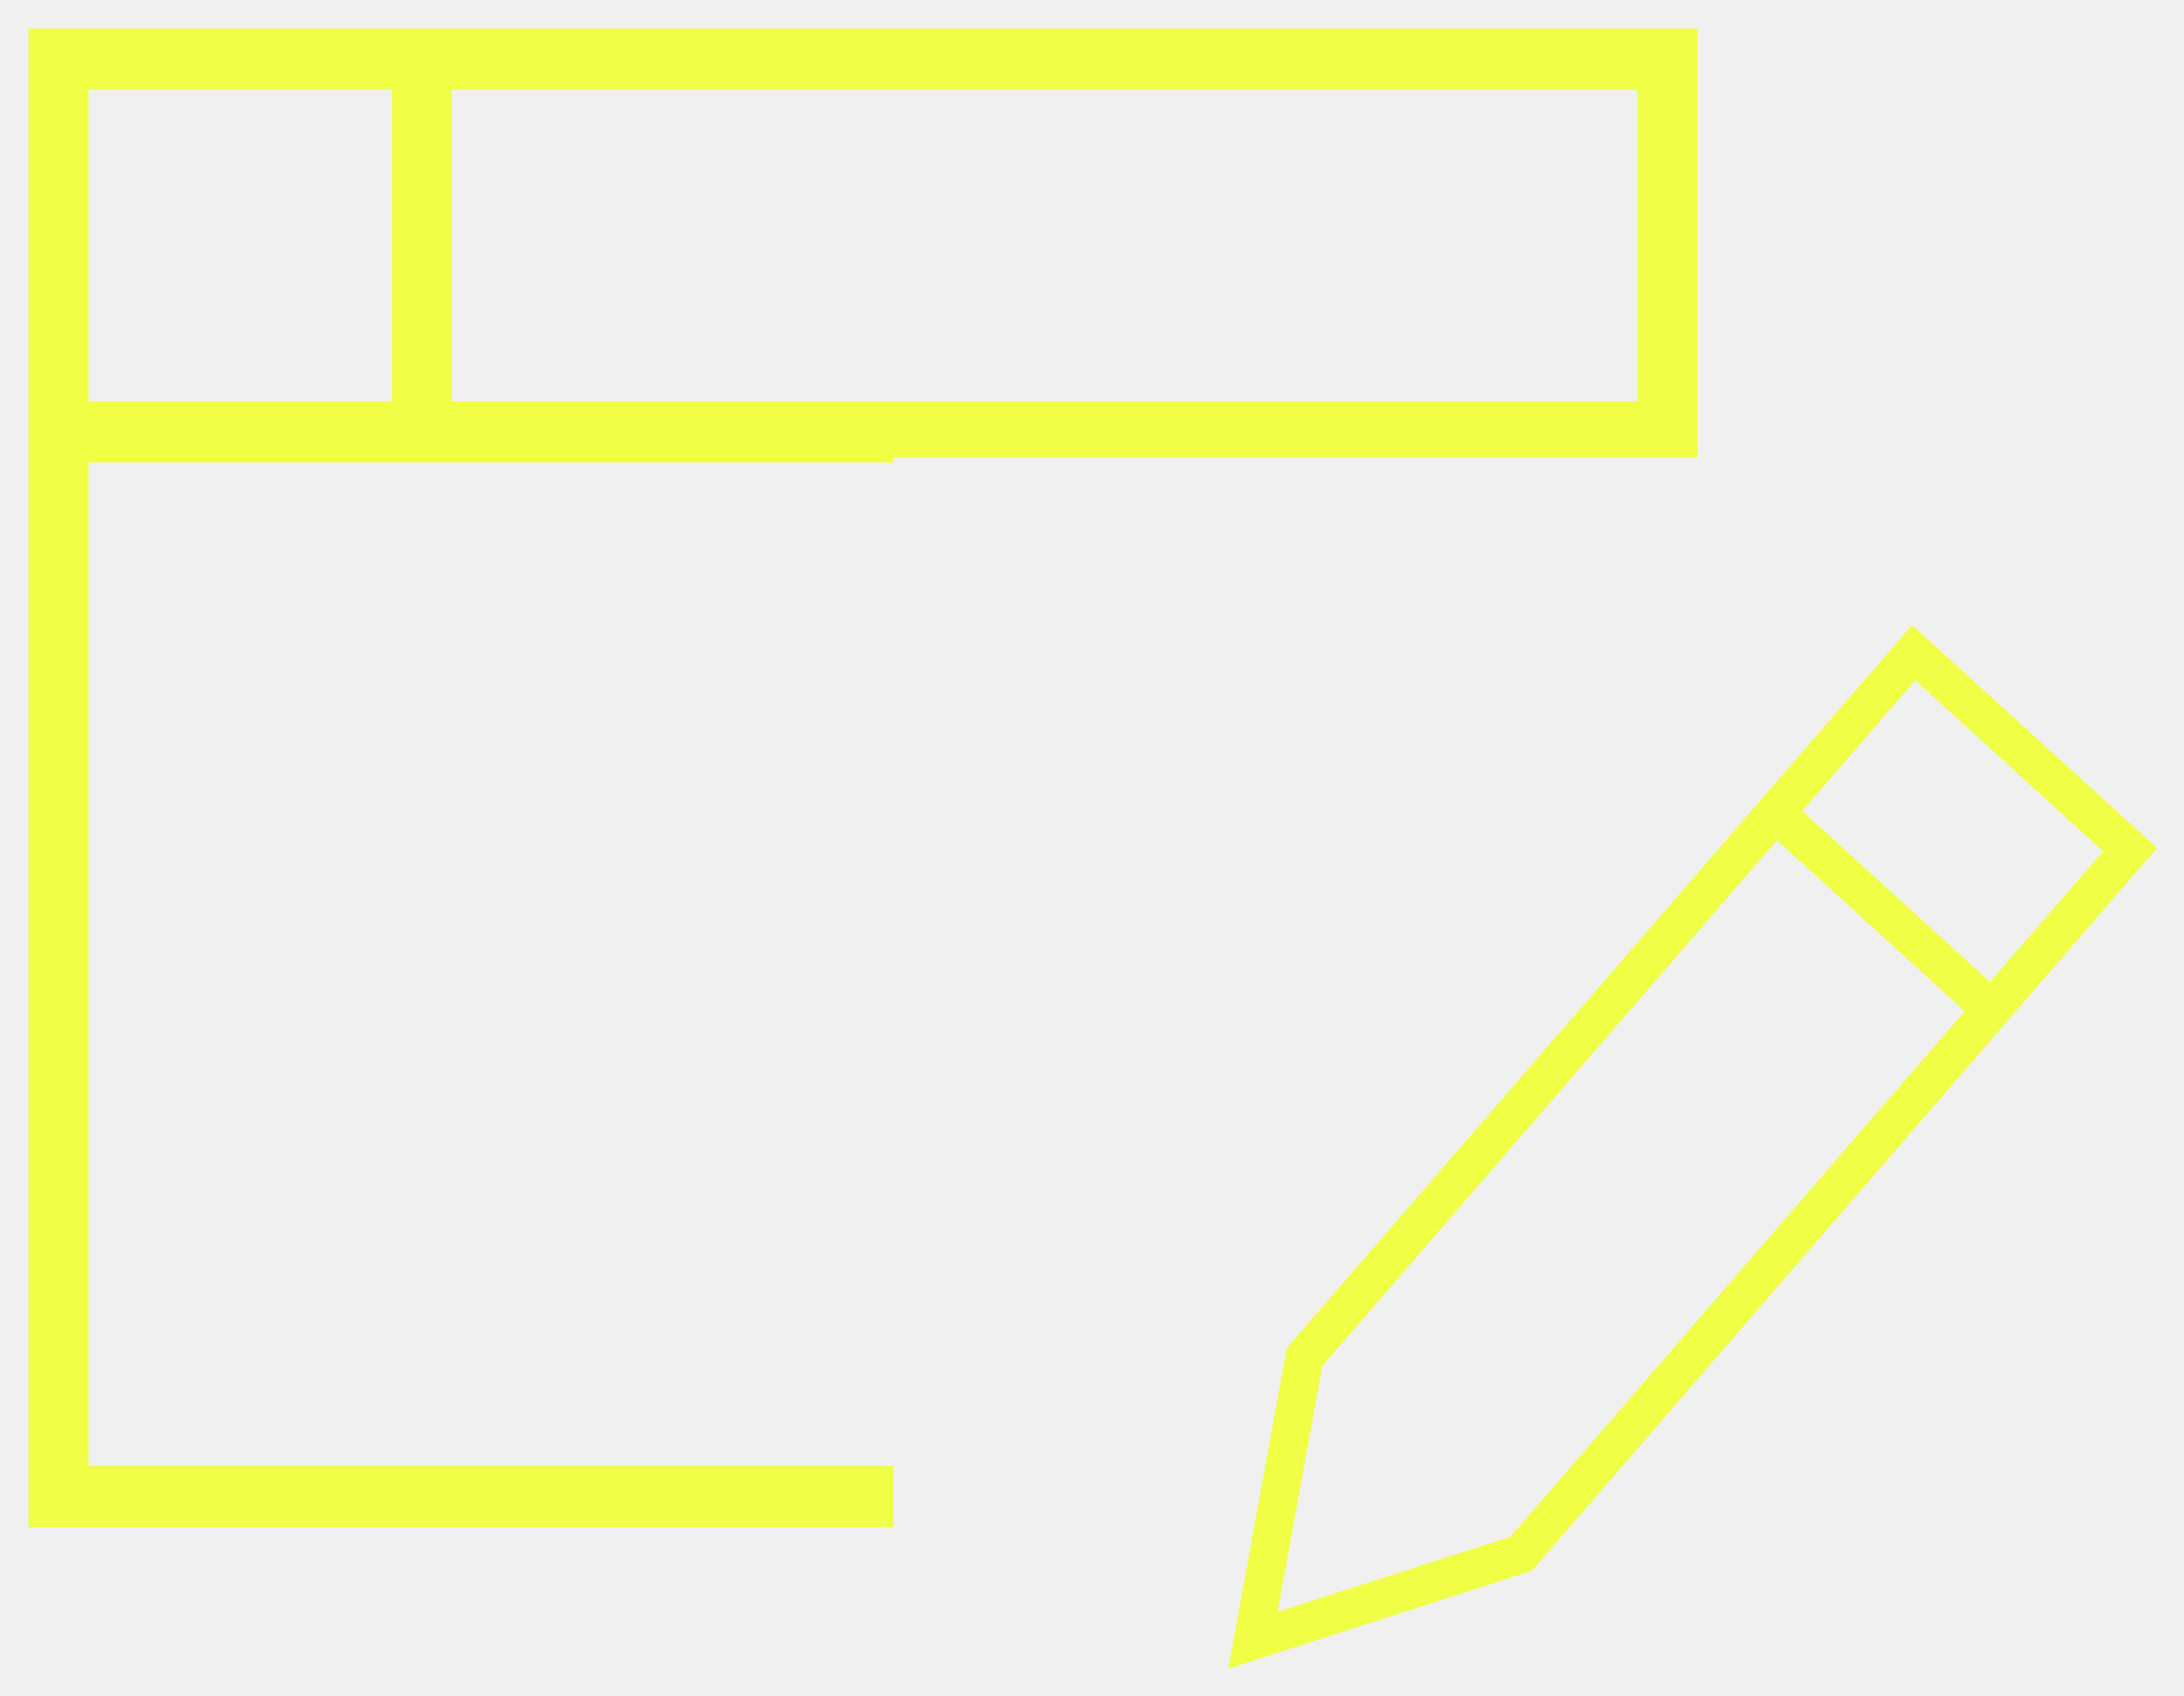
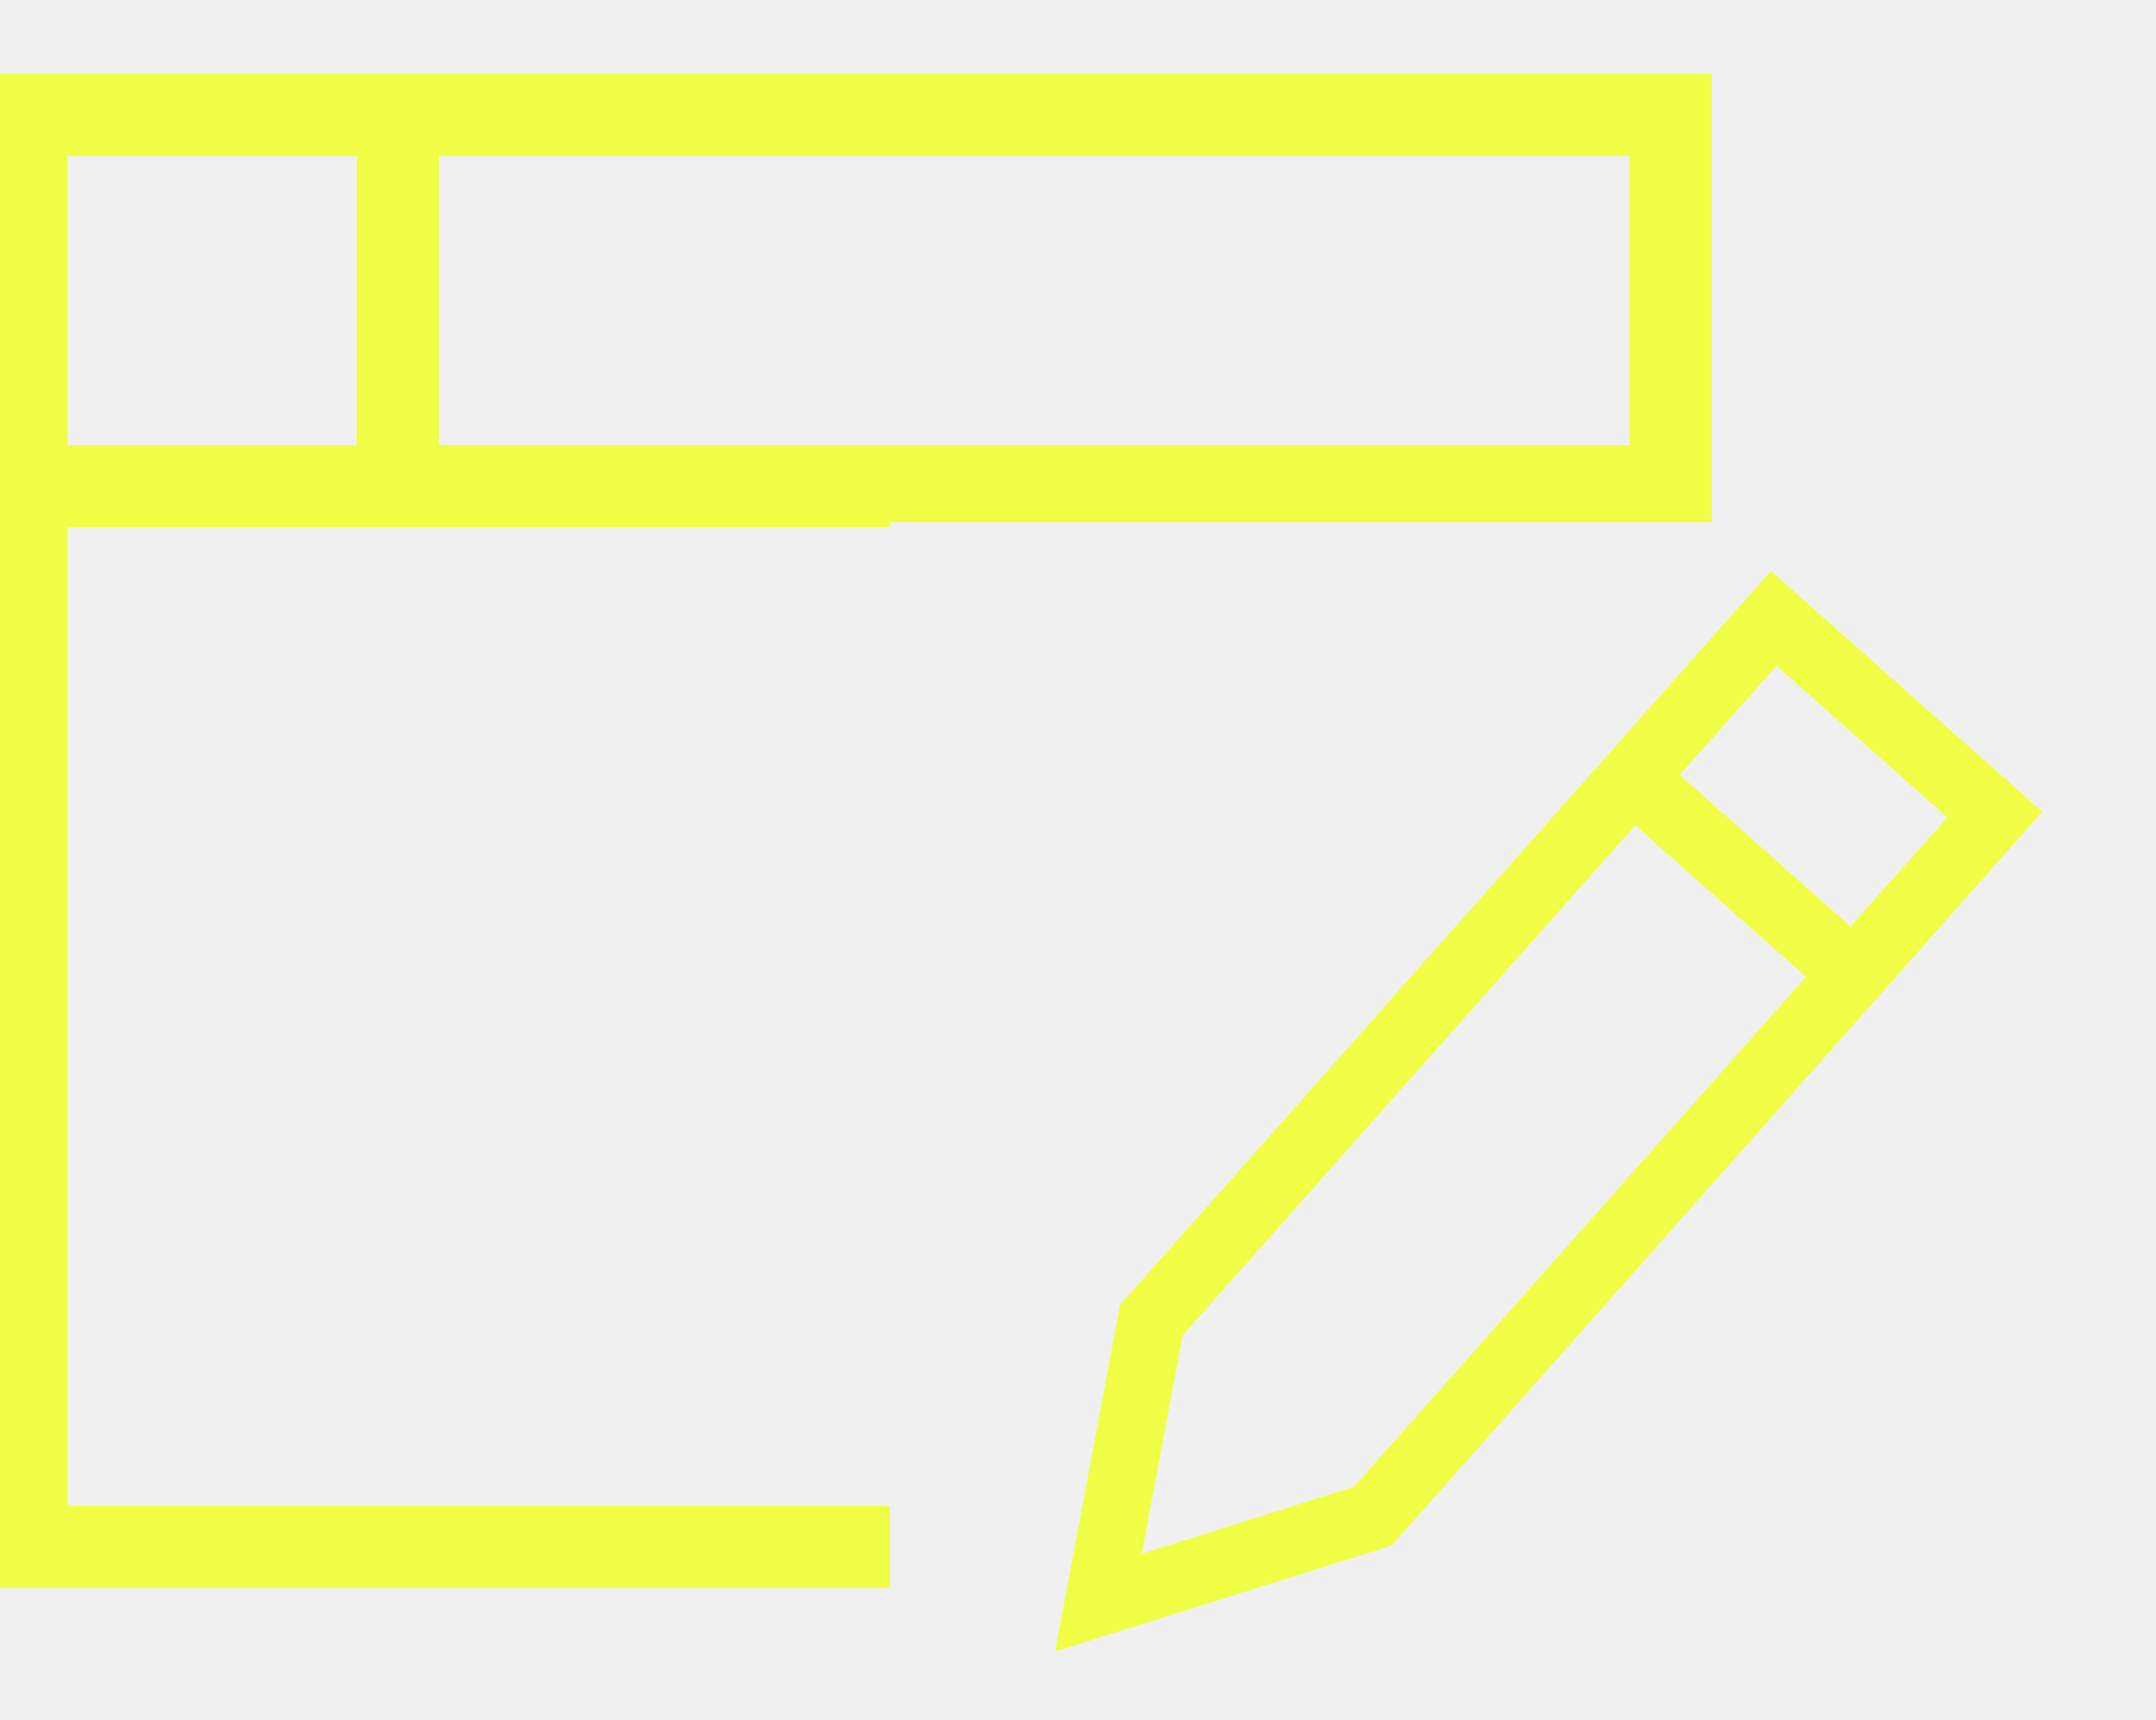
- <svg xmlns="http://www.w3.org/2000/svg" width="67" height="52" viewBox="0 0 67 52" fill="none">
-   <path fill-rule="evenodd" clip-rule="evenodd" d="M2.592 45.082V14.061H27.285V13.906H51.951V1H1V46.714H27.285V45.082H2.592ZM13.738 2.633H50.359V12.429H13.738V2.633ZM2.592 2.633H12.146V12.429H2.592V2.633Z" fill="#F0FF46" />
-   <path d="M37.84 51L39.593 41.401L58.669 19.35L66 26.018L46.924 48.069L37.84 51ZM46.402 47.247L60.448 31.004L54.504 25.597L40.452 41.835L39.032 49.622L46.402 47.242L46.402 47.247ZM61.061 30.296L64.692 26.099L58.747 20.686L55.116 24.883L61.061 30.296Z" fill="#F0FF46" />
-   <path fill-rule="evenodd" clip-rule="evenodd" d="M2.592 45.082V14.061H27.285V13.906H51.951V1H1V46.714H27.285V45.082H2.592ZM13.738 2.633H50.359V12.429H13.738V2.633ZM2.592 2.633H12.146V12.429H2.592V2.633Z" stroke="#F0FF46" stroke-width="0.25" />
-   <path d="M37.84 51L39.593 41.401L58.669 19.35L66 26.018L46.924 48.069L37.84 51ZM46.402 47.247L60.448 31.004L54.504 25.597L40.452 41.835L39.032 49.622L46.402 47.242L46.402 47.247ZM61.061 30.296L64.692 26.099L58.747 20.686L55.116 24.883L61.061 30.296Z" stroke="#F0FF46" stroke-width="0.25" />
+ <svg xmlns="http://www.w3.org/2000/svg" width="74" height="59" viewBox="0 0 74 59" fill="none">
+   <g clip-path="url(#clip0_72_3810)">
+     <path fill-rule="evenodd" clip-rule="evenodd" d="M14.563 10.31V4.849H56.432V15.772H14.563V10.31ZM1.82 4.849H12.743V10.31V15.772H1.82V4.849ZM1.82 52.18V17.592H13.653H30.051V17.419H58.253V4.849V3.029H56.432H1.82H0V4.849V52.18V54H1.82H30.051V52.18H1.82Z" fill="#F0FF46" />
+     <path d="M14.563 4.849V4.349H14.063V4.849H14.563ZM56.432 4.849H56.932V4.349H56.432V4.849ZM56.432 15.772V16.272H56.932V15.772H56.432ZM14.563 15.772H14.063V16.272H14.563V15.772ZM12.743 4.849H13.243V4.349H12.743V4.849ZM1.82 4.849V4.349H1.32V4.849H1.82ZM12.743 15.772V16.272H13.243V15.772H12.743ZM1.82 15.772H1.32V16.272H1.82V15.772ZM1.82 17.592V17.092H1.32V17.592H1.82ZM1.82 52.18H1.32V52.68H1.82V52.18ZM30.051 17.592V18.092H30.551V17.592H30.051ZM30.051 17.419V16.919H29.551V17.419H30.051ZM58.253 17.419V17.919H58.753V17.419H58.253ZM58.253 3.029H58.753V2.529H58.253V3.029ZM0 3.029V2.529H-0.5V3.029H0ZM0 54H-0.5V54.5H0V54ZM30.051 54V54.5H30.551V54H30.051ZM30.051 52.18H30.551V51.68H30.051V52.18ZM14.063 4.849V10.31H15.063V4.849H14.063ZM56.432 4.349H14.563V5.349H56.432V4.349ZM56.932 15.772V4.849H55.932V15.772H56.932ZM14.563 16.272H56.432V15.272H14.563V16.272ZM14.063 10.31V15.772H15.063V10.31H14.063ZM12.743 4.349H1.82V5.349H12.743V4.349ZM13.243 10.31V4.849H12.243V10.31H13.243ZM13.243 15.772V10.31H12.243V15.772H13.243ZM1.82 16.272H12.743V15.272H1.82V16.272ZM1.32 4.849V15.772H2.32V4.849H1.32ZM1.32 17.592V52.18H2.32V17.592H1.32ZM13.653 17.092H1.82V18.092H13.653V17.092ZM30.051 17.092H13.653V18.092H30.051V17.092ZM30.551 17.592V17.419H29.551V17.592H30.551ZM30.051 17.919H58.253V16.919H30.051V17.919ZM57.753 4.849V17.419H58.753V4.849H57.753ZM57.753 3.029V4.849H58.753V3.029H57.753ZM56.432 3.529H58.253V2.529H56.432V3.529ZM1.82 3.529H56.432V2.529H1.82V3.529ZM0 3.529H1.82V2.529H0V3.529ZM0.5 4.849V3.029H-0.5V4.849H0.5ZM0.5 52.18V4.849H-0.5V52.18H0.5ZM0.5 54V52.18H-0.5V54H0.5ZM1.82 53.5H0V54.5H1.82V53.5ZM30.051 53.5H1.82V54.5H30.051V53.5ZM30.551 54V52.18H29.551V54H30.551ZM1.82 52.68H30.051V51.68H1.82V52.68Z" fill="#F0FF46" />
+     <path d="M37.02 55.763L37.241 54.586L39.025 45.061L60.134 21.263L60.834 20.474L61.624 21.174L68.427 27.208L69.216 27.909L68.516 28.698L47.407 52.496L38.163 55.404L37.02 55.763ZM46.81 51.579L62.869 33.467L56.073 27.439L40.006 45.544L38.383 54.226L46.809 51.572L46.81 51.579ZM63.569 32.678L67.72 27.998L60.923 21.963L56.772 26.643L63.569 32.678Z" fill="#F0FF46" stroke="#F0FF46" stroke-width="1.25" />
+   </g>
+   <defs>
+     <clipPath id="clip0_72_3810">
+       <rect width="74" height="59" fill="white" />
+     </clipPath>
+   </defs>
</svg>
